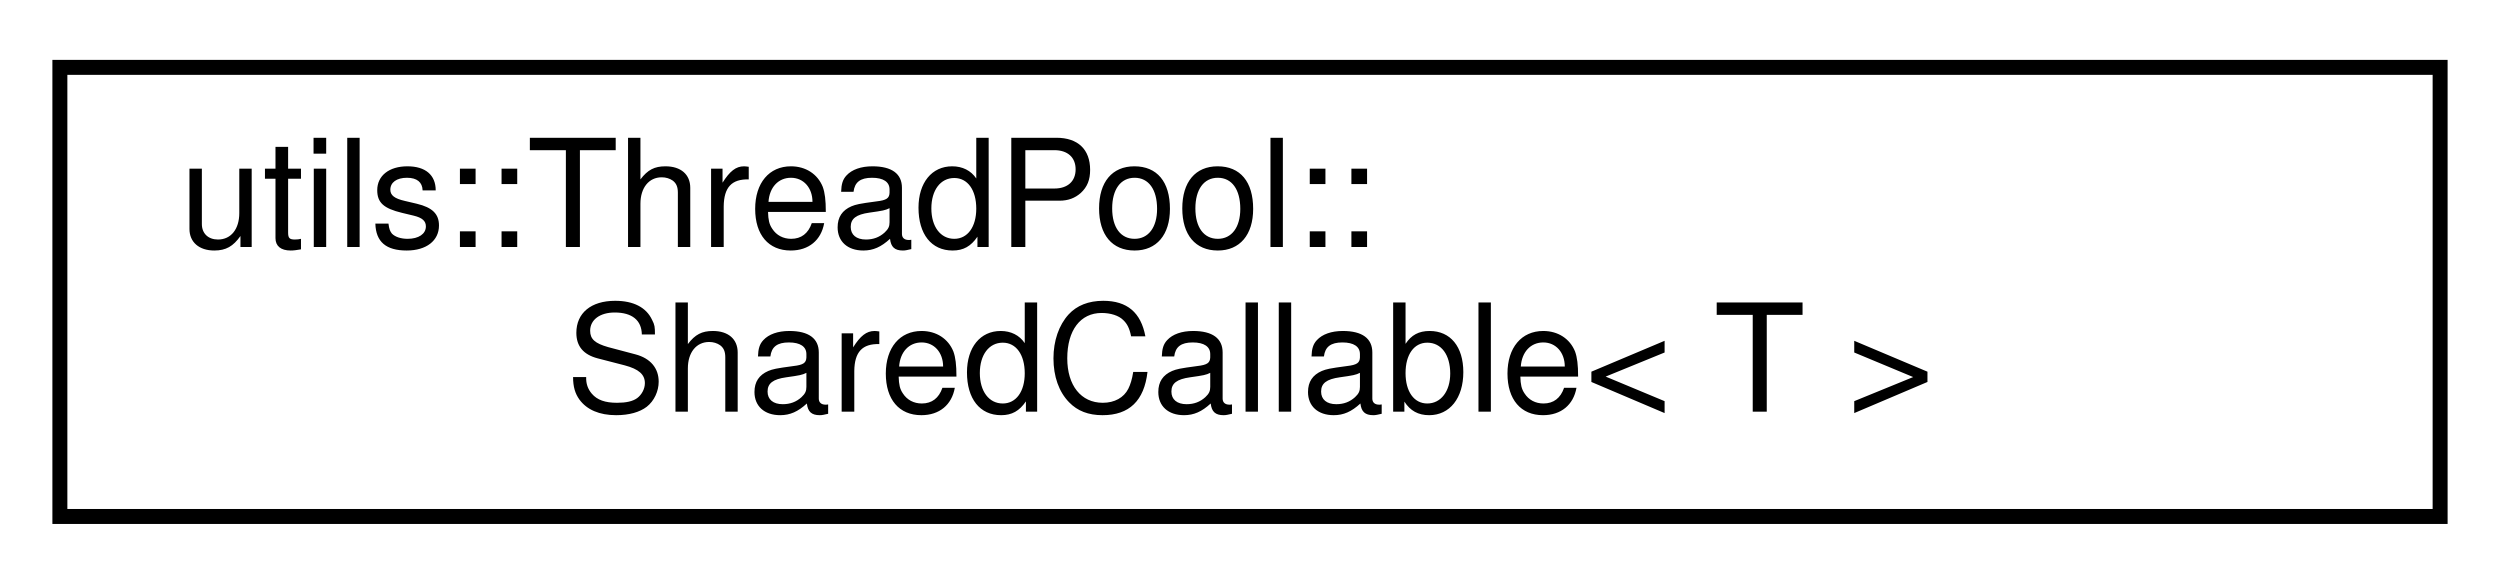
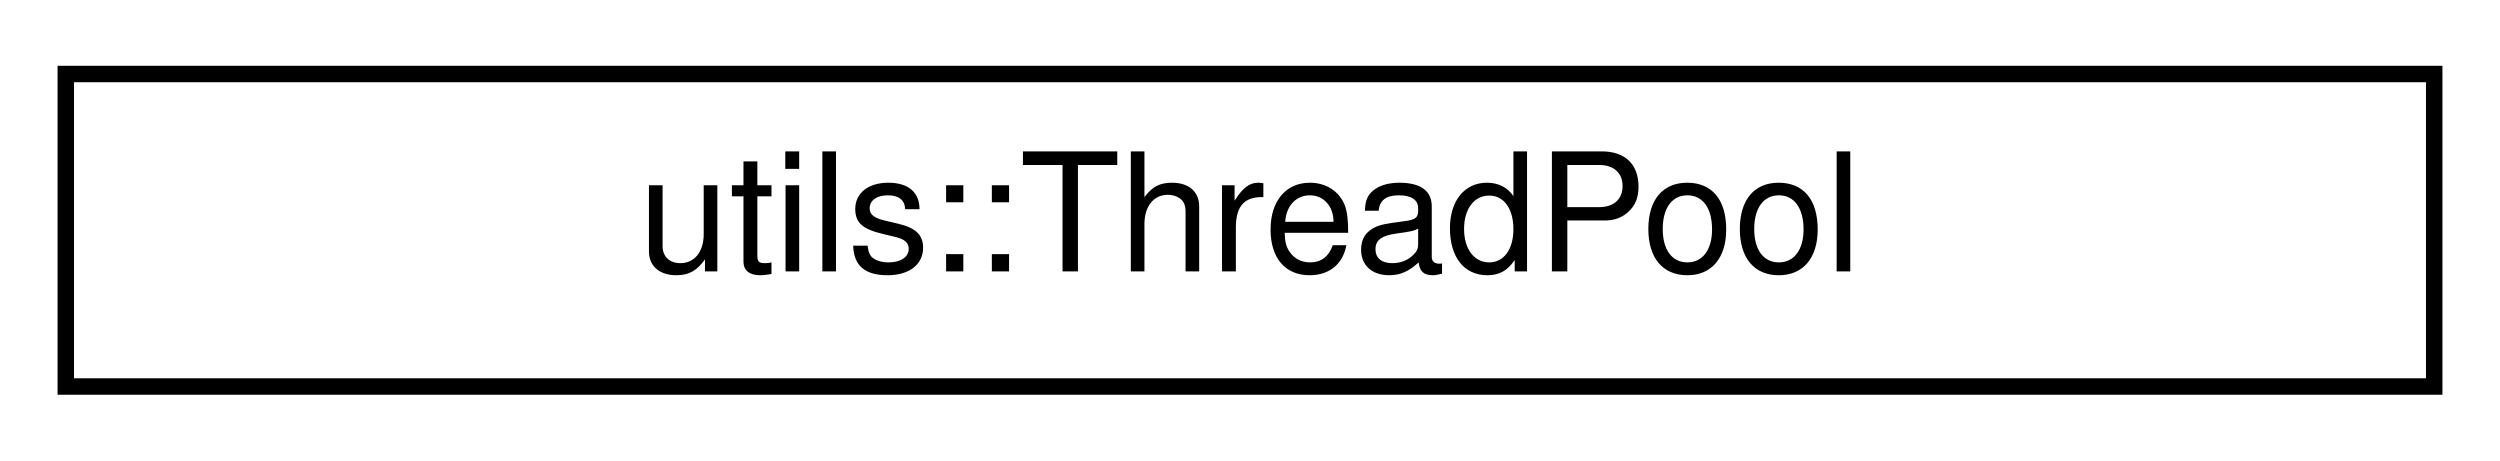
- <svg xmlns="http://www.w3.org/2000/svg" xmlns:xlink="http://www.w3.org/1999/xlink" width="167pt" height="39pt" viewBox="0.00 0.00 167.00 39.00">
-   <g id="graph0" class="graph" transform="scale(1 1) rotate(0) translate(4 35)">
+ <svg xmlns="http://www.w3.org/2000/svg" xmlns:xlink="http://www.w3.org/1999/xlink" width="152pt" height="28pt" viewBox="0.00 0.00 152.00 28.00">
+   <g id="graph0" class="graph" transform="scale(1 1) rotate(0) translate(4 24)">
    <g id="node1" class="node">
      <g id="a_node1">
-         <a xlink:href="structutils_1_1_thread_pool_1_1_shared_callable.html" target="_top" xlink:title="Wrapper to make tasks copyable in case they are not.">
-           <polygon fill="none" stroke="#000000" points="0,-.5 0,-30.5 159,-30.5 159,-.5 0,-.5" />
-           <text text-anchor="start" x="8" y="-18.5" font-family="Helvetica,sans-Serif" font-size="10.00" fill="#000000">utils::ThreadPool::</text>
-           <text text-anchor="middle" x="79.5" y="-7.5" font-family="Helvetica,sans-Serif" font-size="10.00" fill="#000000">SharedCallable&lt; T &gt;</text>
+         <a xlink:href="structutils_1_1_thread_pool.html" target="_top" xlink:title=" ">
+           <polygon fill="none" stroke="#000000" points="0,-.5 0,-19.5 144,-19.5 144,-.5 0,-.5" />
+           <text text-anchor="middle" x="72" y="-7.5" font-family="Helvetica,sans-Serif" font-size="10.00" fill="#000000">utils::ThreadPool</text>
        </a>
      </g>
    </g>
  </g>
</svg>
